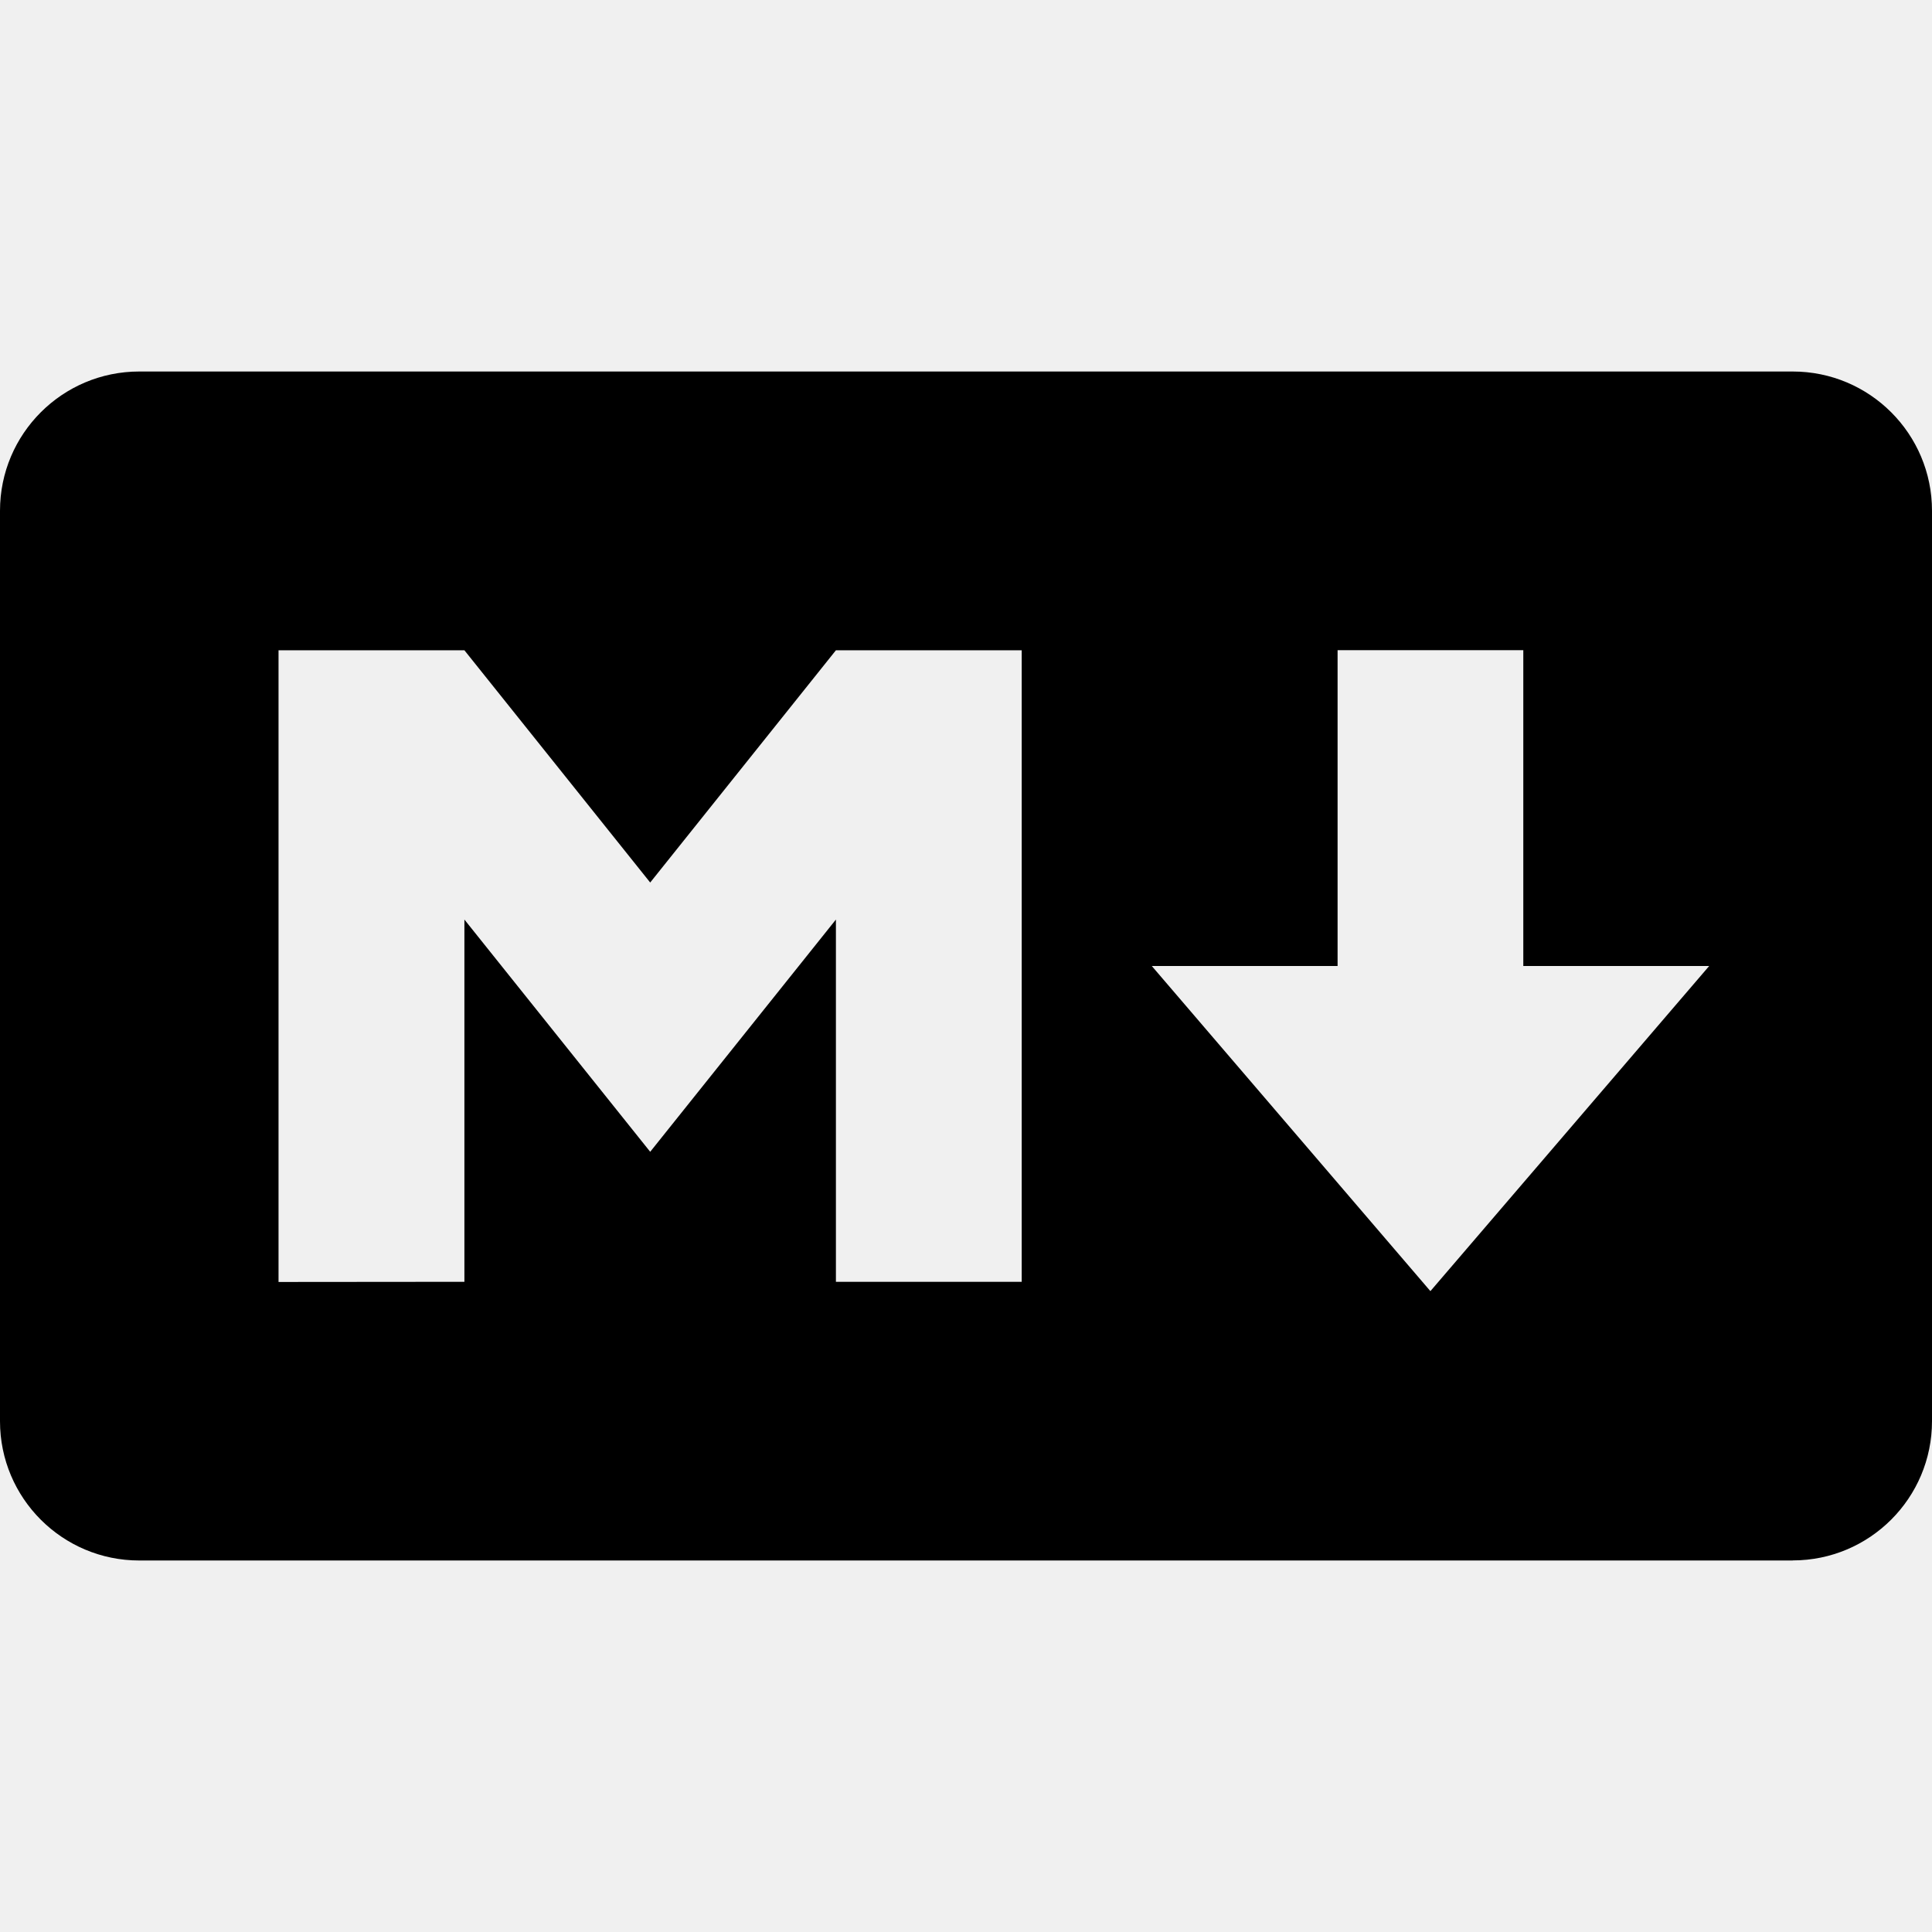
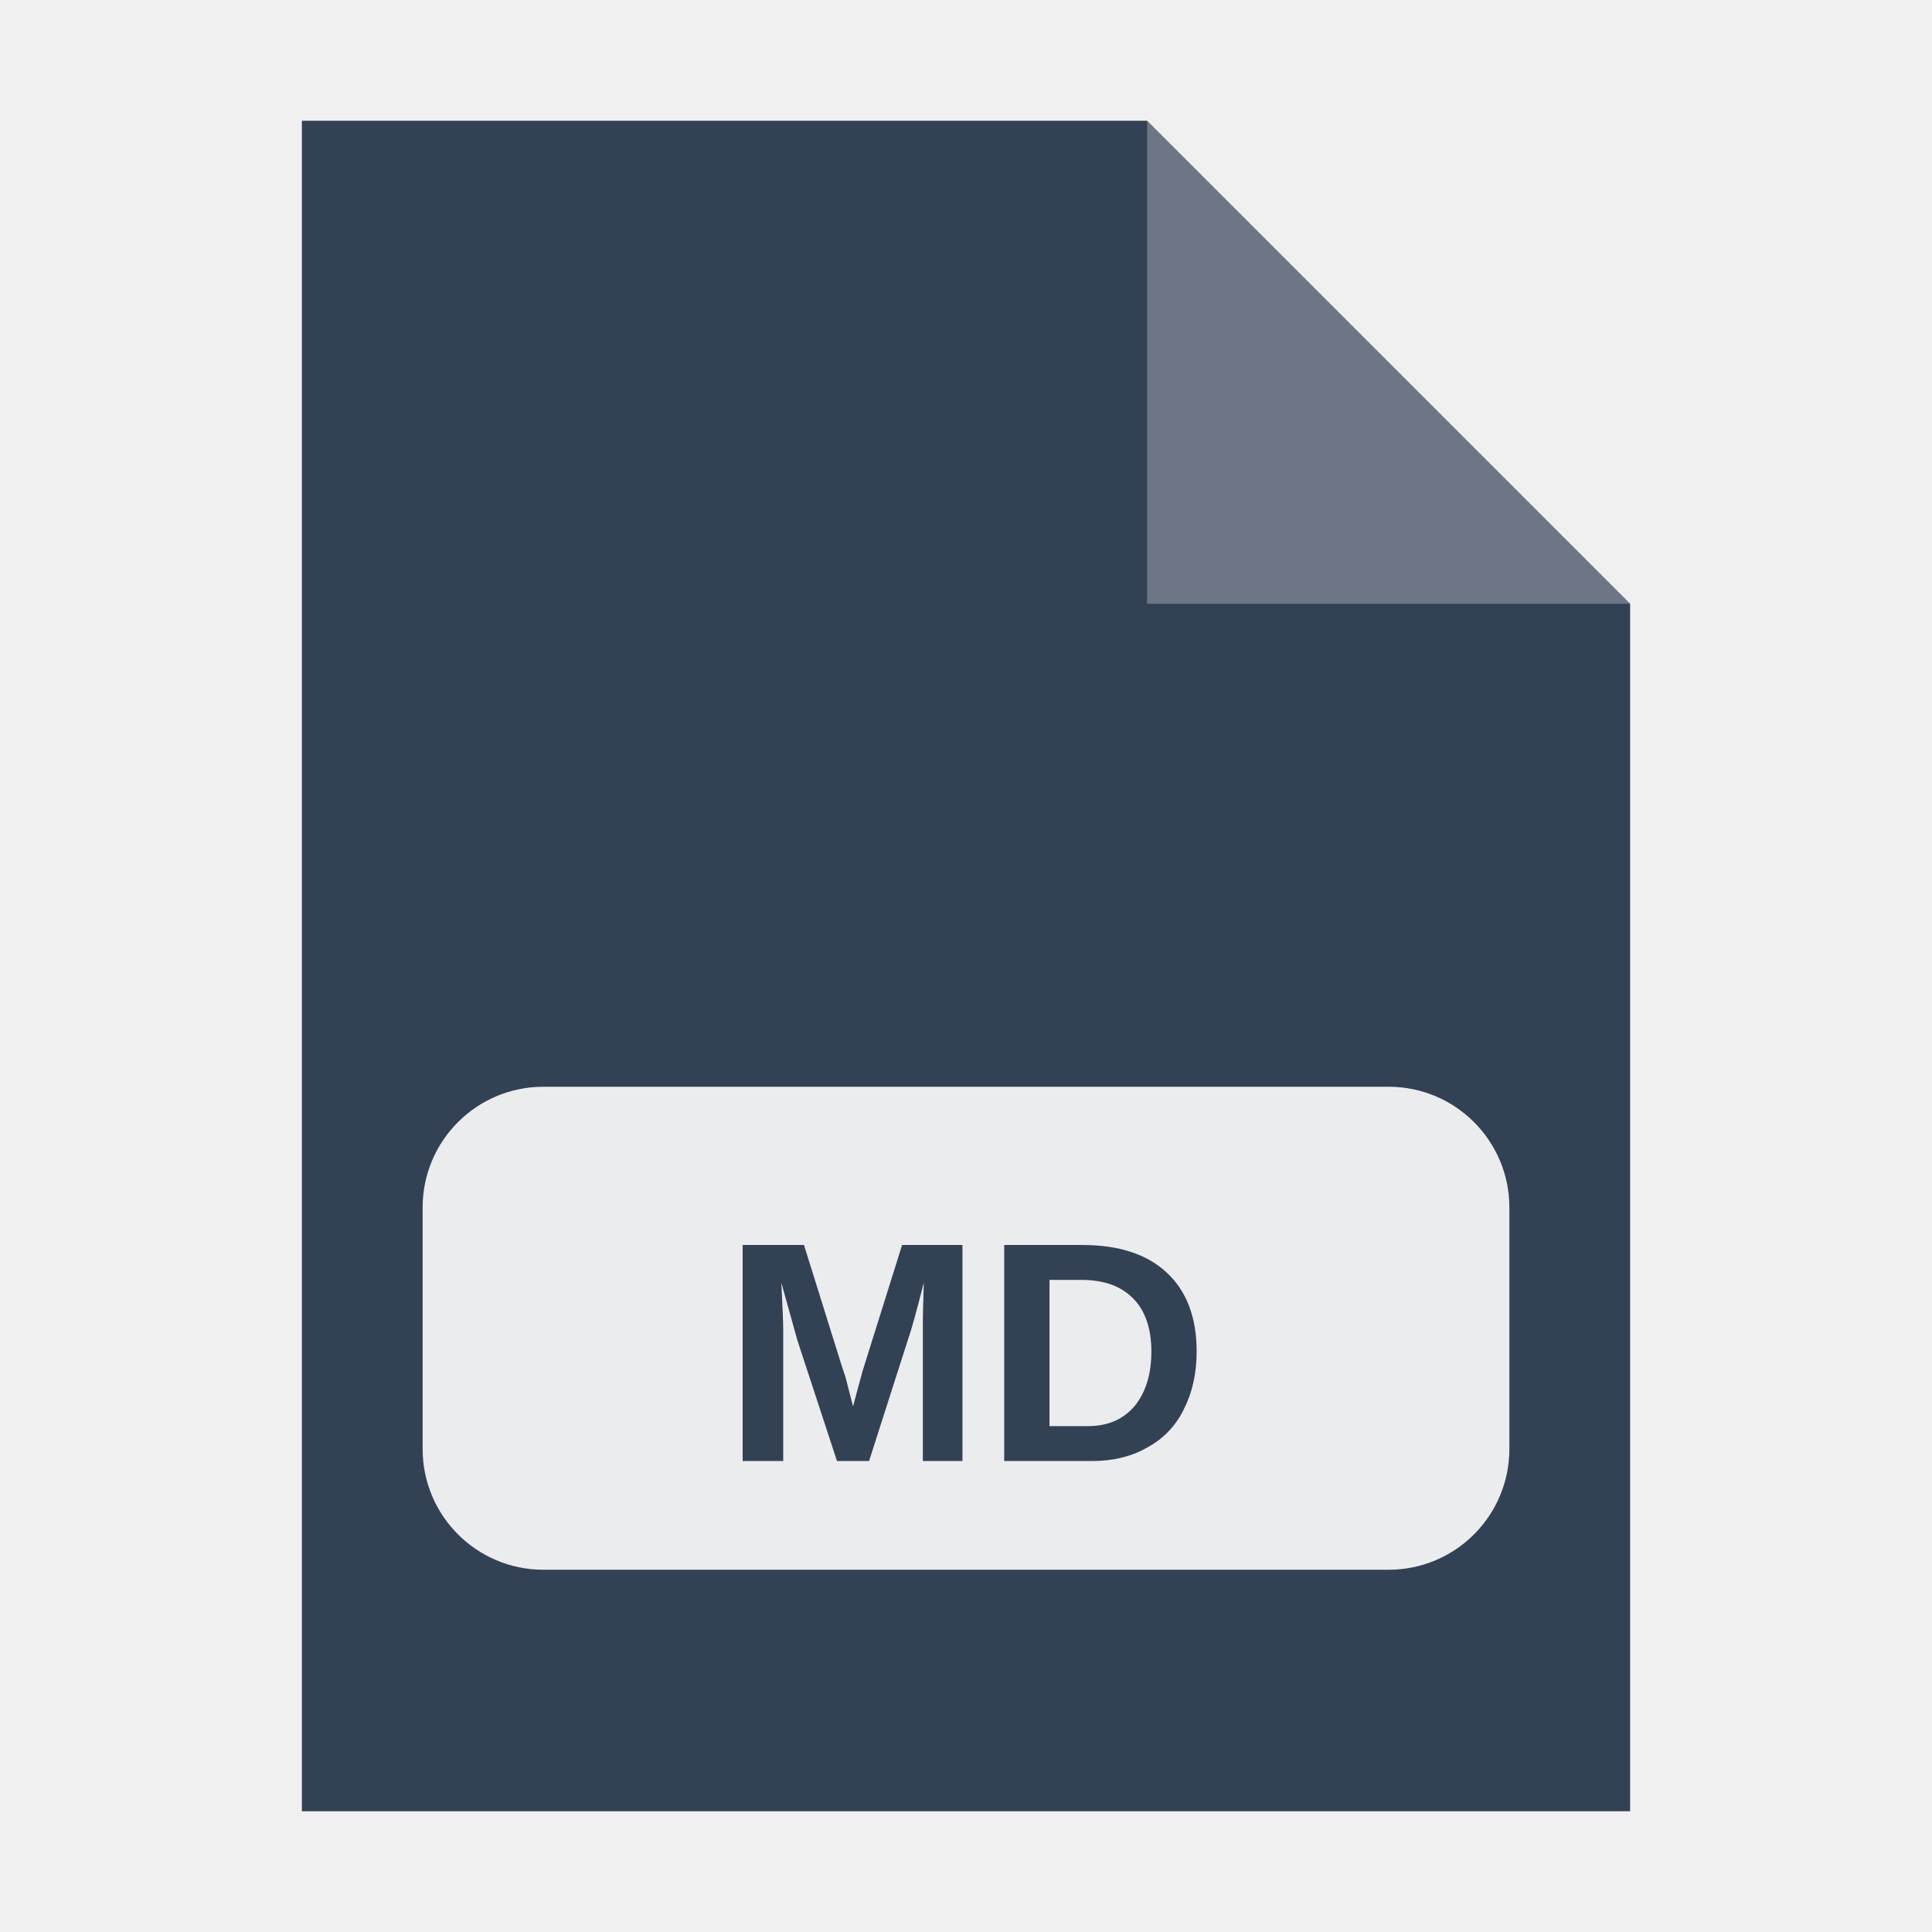
- <svg xmlns="http://www.w3.org/2000/svg" fill="#000000" role="img" viewBox="0 0 24 24">
-   <path d="M22.27 19.385H1.73A1.73 1.73 0 010 17.655V6.345a1.73 1.73 0 011.73-1.73h20.54A1.73 1.73 0 0124 6.345v11.308a1.73 1.73 0 01-1.73 1.731zM5.769 15.923v-4.5l2.308 2.885 2.307-2.885v4.5h2.308V8.078h-2.308l-2.307 2.885-2.308-2.885H3.46v7.847zM21.232 12h-2.309V8.077h-2.307V12h-2.308l3.461 4.039z" />
+ <svg xmlns="http://www.w3.org/2000/svg" viewBox="0 0 32 32" role="img" aria-label="MD file">
+   <path fill="#334155" d="M5 2h14l8 8v20H5z" />
+   <path fill="#fff" opacity=".28" d="M19 2v8h8z" />
+   <rect x="7" y="18" width="18" height="8" rx="2" fill="#fff" opacity=".9" />
+   <text x="16" y="24.2" text-anchor="middle" font-family="Arial,sans-serif" font-size="5.2" font-weight="700" fill="#334155">MD</text>
</svg>
